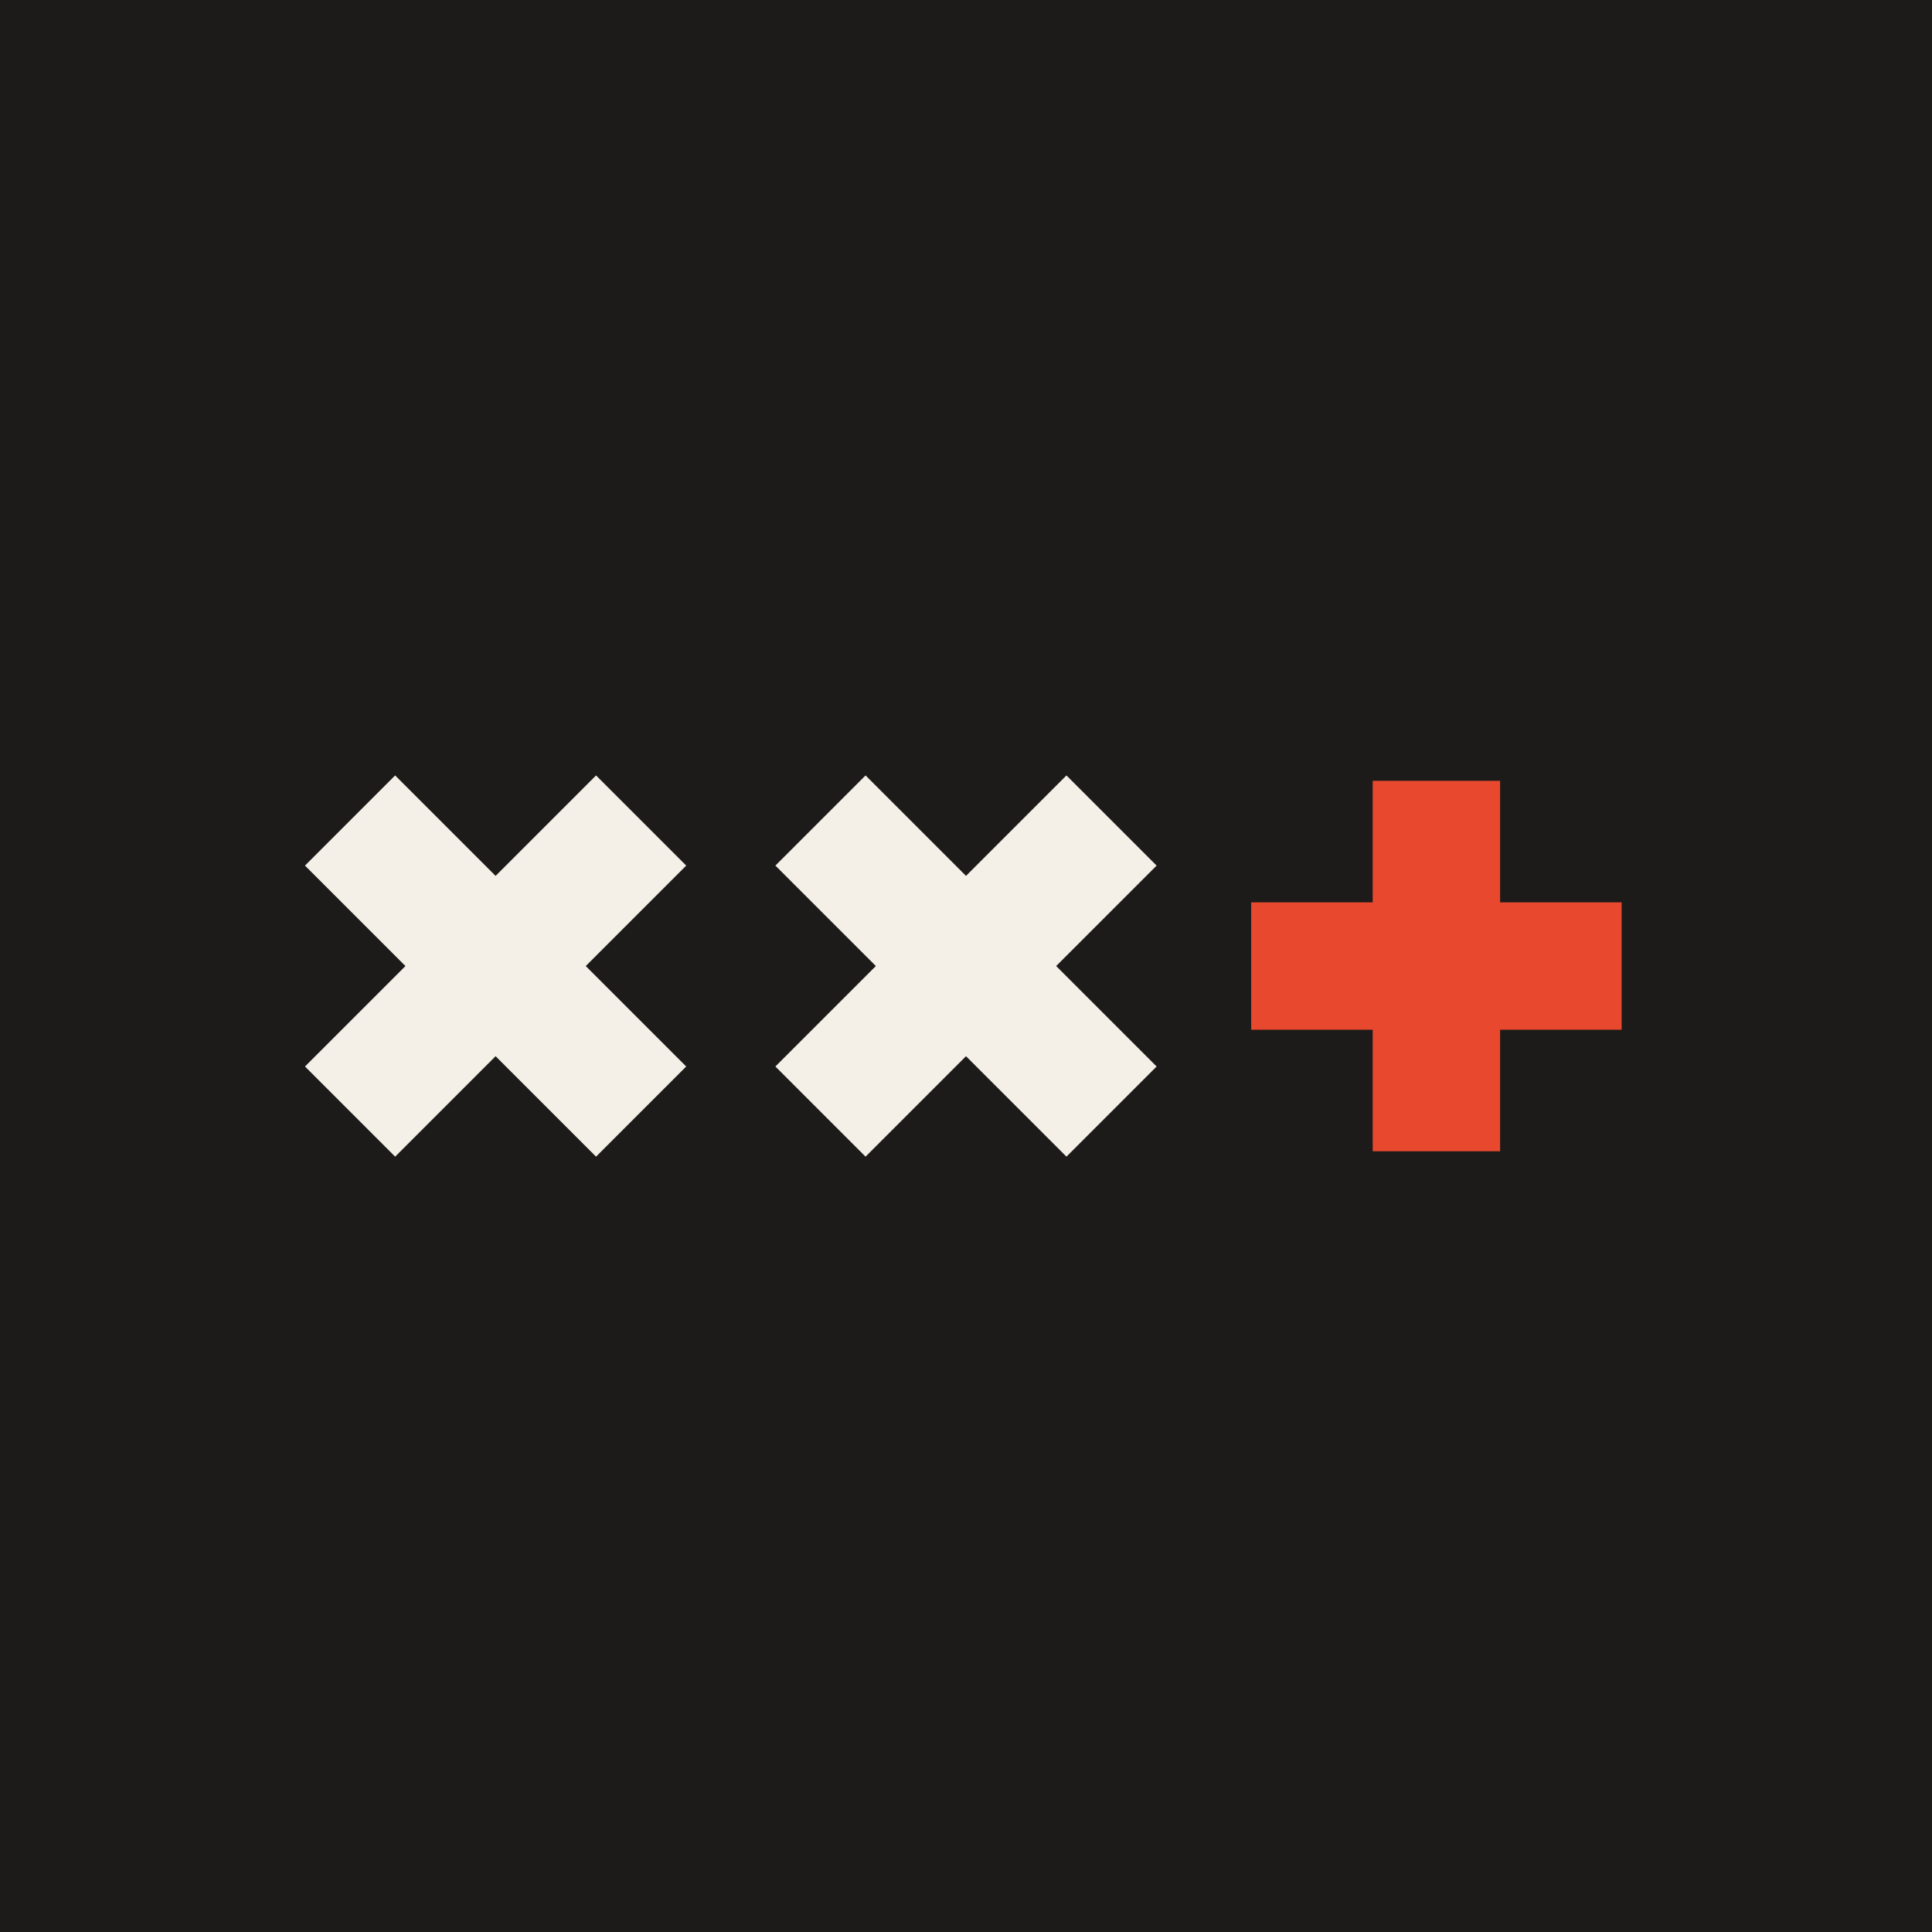
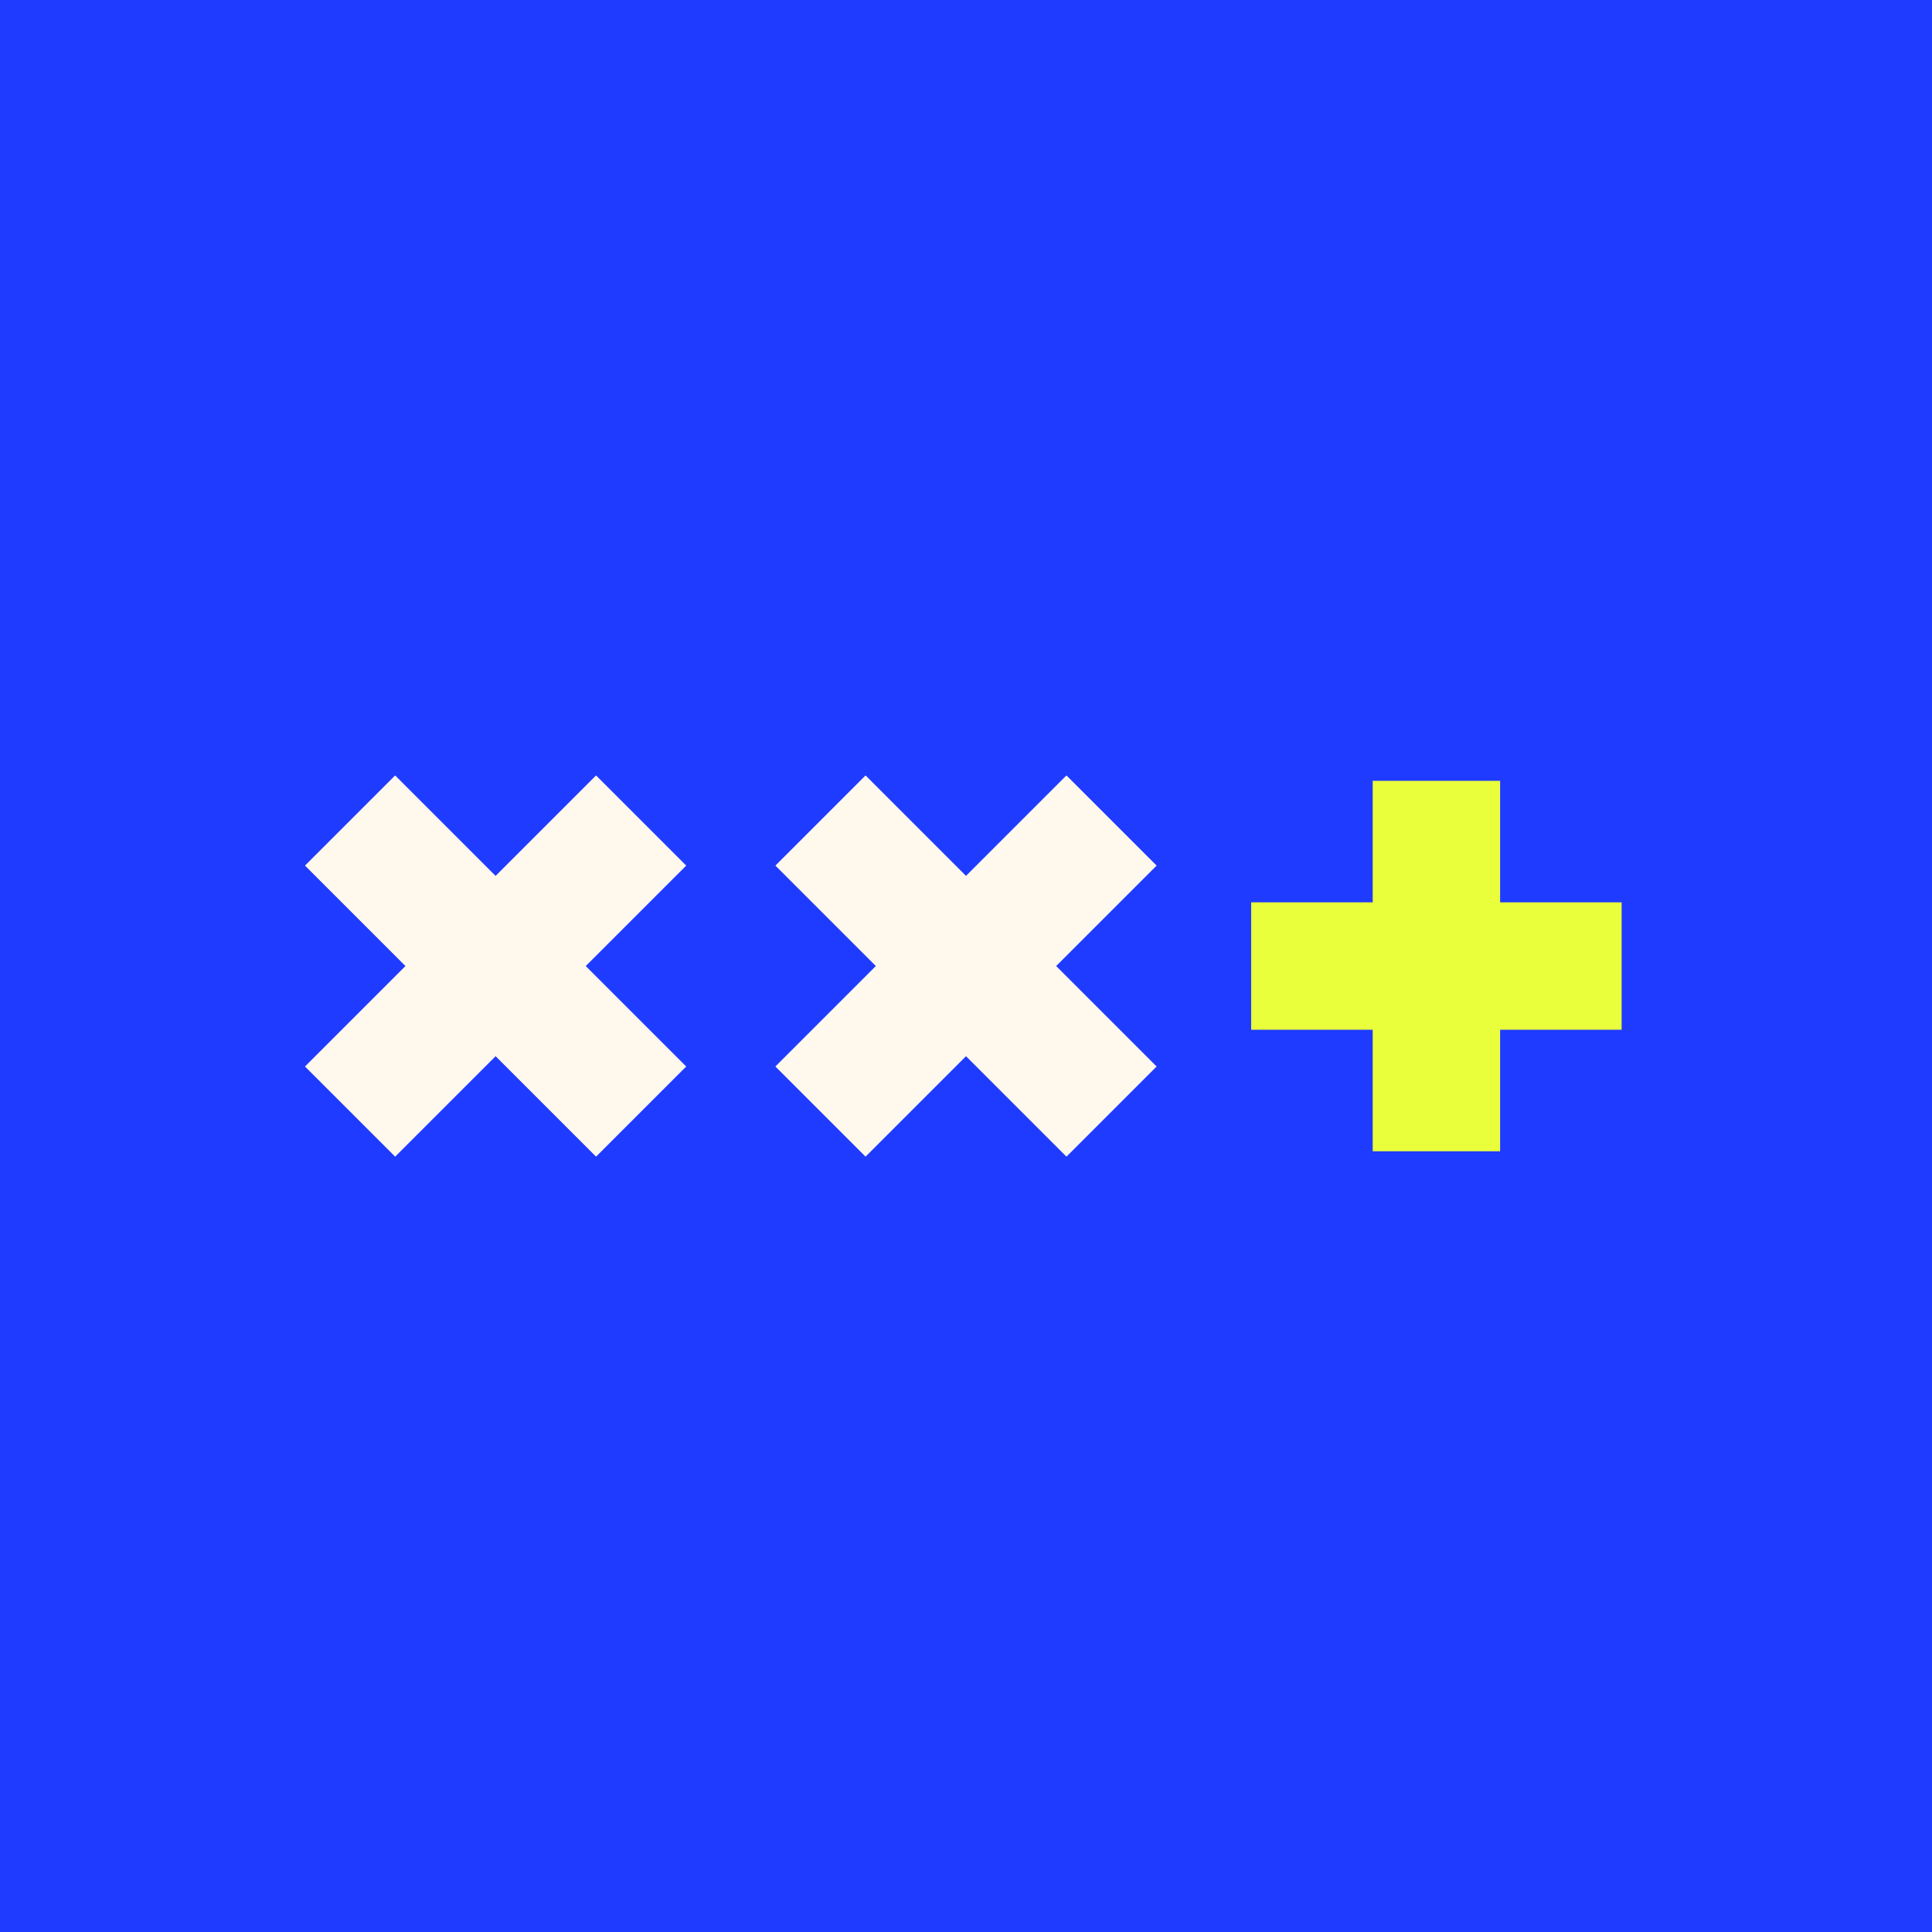
- <svg xmlns="http://www.w3.org/2000/svg" viewBox="0 0 120.0 120.0" width="120" height="120" role="img" aria-label="Amsterdam Forum">
-   <rect width="120" height="120" fill="#1C1B19" />
+ <svg xmlns="http://www.w3.org/2000/svg" viewBox="0 0 120.0 120.0" width="120" height="120" role="img" aria-label="XX+">
+   <rect width="120" height="120" fill="#1F3BFF" />
  <g transform="translate(18 47.22) scale(0.6087)">
-     <path fill="#F4F0E8" d="M31.25 40.45L1.55 10.75L10.75 1.55L40.45 31.25Z M40.45 10.75L10.75 40.45L1.55 31.25L31.25 1.55Z M79.25 40.45L49.55 10.75L58.75 1.55L88.45 31.25Z M88.45 10.75L58.75 40.45L49.55 31.25L79.25 1.55Z" />
-     <path fill="#E8492E" d="M135.90 27.50L98.10 27.50L98.10 14.50L135.90 14.50Z M110.50 39.90L110.50 2.10L123.50 2.10L123.50 39.90Z" />
+     <path fill="#FFF8EC" d="M31.25 40.45L1.55 10.75L10.75 1.55L40.45 31.25Z M40.45 10.75L10.75 40.45L1.55 31.25L31.25 1.55Z M79.25 40.45L49.55 10.75L58.75 1.55L88.45 31.25Z M88.45 10.75L58.75 40.45L49.55 31.25L79.25 1.55Z" />
+     <path fill="#E9FF3B" d="M135.90 27.50L98.10 27.50L98.10 14.50L135.90 14.50Z M110.50 39.90L110.50 2.10L123.50 2.10L123.50 39.90Z" />
  </g>
</svg>
